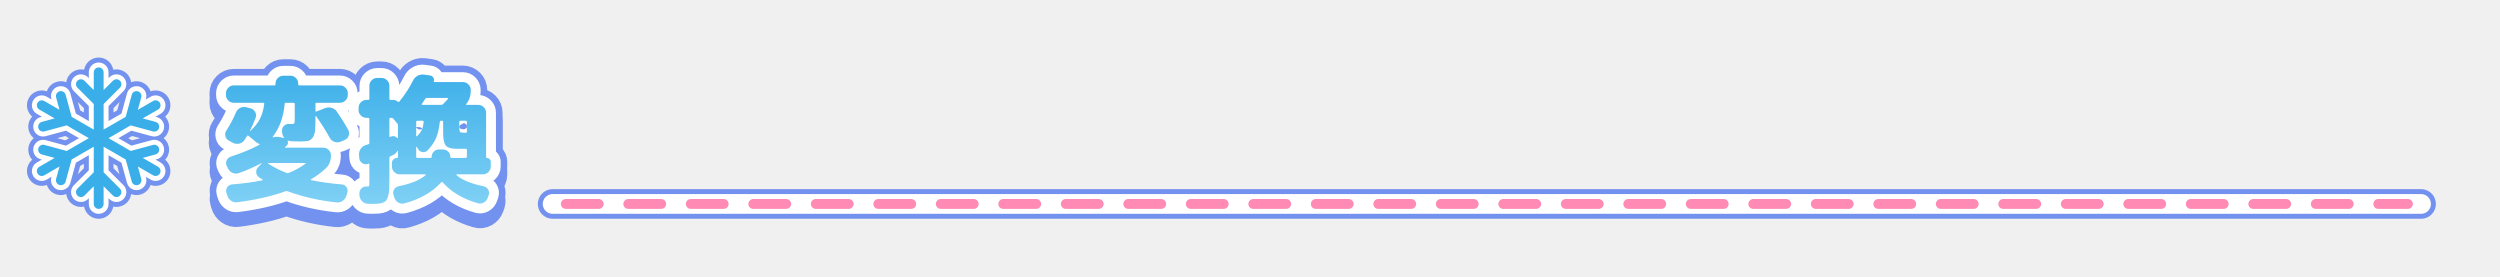
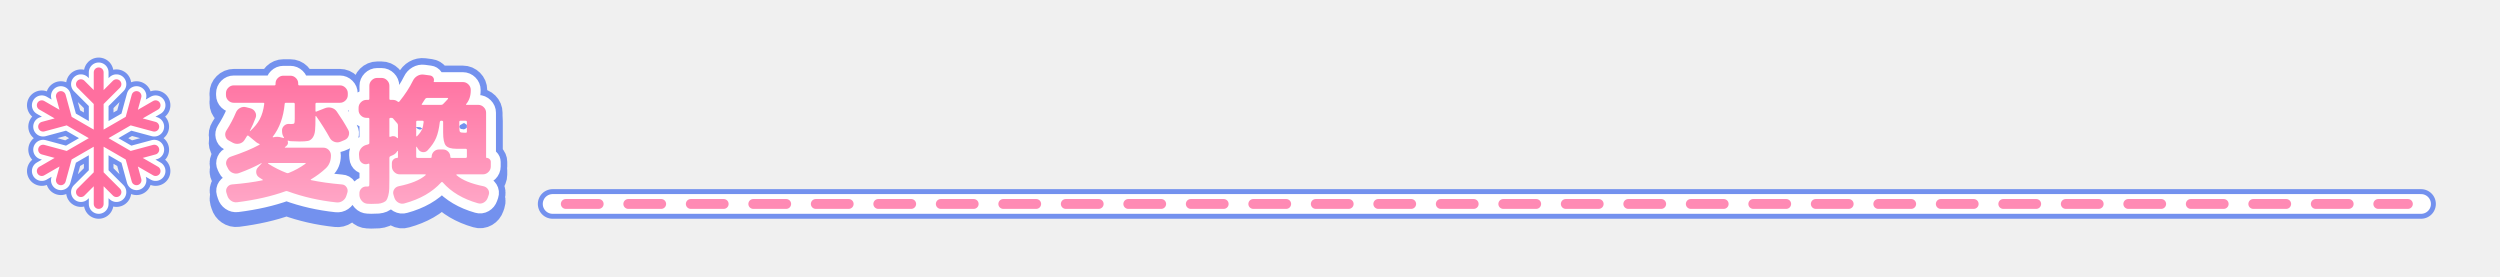
<svg xmlns="http://www.w3.org/2000/svg" width="760" height="84" viewBox="0 0 760 84" role="img" aria-label="変換">
  <defs>
    <linearGradient id="g" x1="0" y1="20.2" x2="0" y2="62" gradientUnits="userSpaceOnUse">
-       <stop offset="0" stop-color="#3aaee8" />
-       <stop offset="1" stop-color="#7fd0f5" />
+       <stop offset="0" stop-color="#ff6f9f" />
+       <stop offset="1" stop-color="#ffa6c6" />
    </linearGradient>
  </defs>
  <path d="M30.0 42.0L30.0 22.0M30.0 31.0L35.4 25.6M30.0 31.0L24.6 25.6M30.0 42.0L12.7 32.0M20.5 36.5L18.5 29.2M20.5 36.5L13.1 38.5M30.0 42.0L12.7 52.0M20.5 47.5L13.1 45.5M20.5 47.5L18.5 54.8M30.0 42.0L30.0 62.0M30.0 53.0L24.6 58.4M30.0 53.0L35.4 58.4M30.0 42.0L47.3 52.0M39.5 47.5L41.5 54.8M39.5 47.5L46.9 45.5M30.0 42.0L47.3 32.0M39.5 36.5L46.9 38.5M39.5 36.5L41.5 29.2" stroke="#7391ee" stroke-width="9" stroke-linecap="round" fill="none" />
  <path d="M30.0 42.0L30.0 22.0M30.0 31.0L35.4 25.6M30.0 31.0L24.6 25.6M30.0 42.0L12.7 32.0M20.5 36.5L18.5 29.2M20.5 36.5L13.1 38.5M30.0 42.0L12.7 52.0M20.5 47.5L13.1 45.5M20.5 47.5L18.5 54.8M30.0 42.0L30.0 62.0M30.0 53.0L24.6 58.4M30.0 53.0L35.4 58.4M30.0 42.0L47.3 52.0M39.5 47.5L41.5 54.8M39.5 47.5L46.9 45.5M30.0 42.0L47.3 32.0M39.5 36.5L46.9 38.5M39.5 36.5L41.5 29.2" stroke="#ffffff" stroke-width="6" stroke-linecap="round" fill="none" />
-   <path d="M30.0 42.0L30.0 22.0M30.0 31.0L35.4 25.6M30.0 31.0L24.6 25.6M30.0 42.0L12.7 32.0M20.5 36.5L18.5 29.2M20.5 36.5L13.1 38.5M30.0 42.0L12.7 52.0M20.5 47.5L13.1 45.5M20.5 47.5L18.5 54.8M30.0 42.0L30.0 62.0M30.0 53.0L24.6 58.4M30.0 53.0L35.4 58.4M30.0 42.0L47.3 52.0M39.5 47.5L41.5 54.8M39.5 47.5L46.9 45.5M30.0 42.0L47.3 32.0M39.5 36.5L46.9 38.5M39.5 36.5L41.5 29.2" stroke="#3aaee8" stroke-width="3" stroke-linecap="round" fill="none" />
+   <path d="M30.0 42.0L30.0 22.0M30.0 31.0L35.4 25.6M30.0 31.0L24.6 25.6M30.0 42.0L12.7 32.0M20.5 36.5L18.5 29.2M20.5 36.5L13.1 38.5M30.0 42.0L12.7 52.0M20.5 47.5L13.1 45.5M20.5 47.5L18.5 54.8M30.0 42.0L30.0 62.0M30.0 53.0L24.6 58.4M30.0 53.0L35.4 58.4M30.0 42.0L47.3 52.0M39.5 47.5L41.5 54.8M39.5 47.5L46.9 45.5M30.0 42.0L47.3 32.0M39.5 36.5L46.9 38.5M39.5 36.5L41.5 29.2" stroke="#ff6f9f" stroke-width="3" stroke-linecap="round" fill="none" />
  <path d="M168.0 62 H736" stroke="#7391ee" stroke-width="9" stroke-linecap="round" />
  <path d="M168.0 62 H736" stroke="#ffffff" stroke-width="6" stroke-linecap="round" />
  <path d="M172.0 62 H732" stroke="#ff8ab4" stroke-width="3" stroke-linecap="round" stroke-dasharray="10 9" />
  <path d="M77.718 35.782Q76.92 37.924 75.954 39.772Q75.912 39.814 75.954 39.856Q75.996 39.898 76.038 39.856Q77.97 38.134 78.978 36.223Q79.986 34.312 80.322 31.624Q80.406 31.246 80.028 31.246H71.082Q70.116 31.246 69.402 30.553Q68.688 29.86 68.688 28.894V28.348Q68.688 27.382 69.402 26.668Q70.116 25.954 71.082 25.954H83.43Q83.766 25.954 83.766 25.618V25.366Q83.766 24.4 84.48 23.707Q85.194 23.014 86.16 23.014H88.26Q89.226 23.014 89.94 23.707Q90.654 24.4 90.654 25.366V25.618Q90.654 25.954 90.99 25.954H103.338Q104.304 25.954 105.018 26.668Q105.732 27.382 105.732 28.348V28.894Q105.732 29.86 105.018 30.553Q104.304 31.246 103.338 31.246H96.282Q95.904 31.246 95.904 31.624V33.682Q95.904 34.06 96.24 33.892L98.802 32.884Q99.768 32.506 100.776 32.779Q101.784 33.052 102.372 33.892Q104.262 36.58 105.858 39.478Q106.32 40.318 106.005 41.242Q105.69 42.166 104.808 42.544L103.506 43.09Q102.582 43.468 101.637 43.111Q100.692 42.754 100.23 41.872Q98.55 38.806 96.114 35.32Q96.072 35.236 95.988 35.278Q95.904 35.32 95.904 35.404V35.572Q95.904 38.302 95.778 39.646Q95.652 40.99 95.064 41.83Q94.476 42.67 93.636 42.838Q92.796 43.006 91.032 43.006Q90.696 43.006 88.428 42.922Q88.134 42.922 87.63 42.754Q87.546 42.712 87.483 42.775Q87.42 42.838 87.462 42.922Q87.756 43.762 87.084 44.35Q86.958 44.476 86.622 44.728Q86.454 44.896 86.748 44.896H98.298Q99.264 44.896 99.936 45.589Q100.608 46.282 100.608 47.248Q100.608 49.726 99.012 51.196Q97.08 53.002 94.56 54.514Q94.308 54.682 94.602 54.766Q98.592 55.606 103.884 56.068Q104.808 56.11 105.333 56.887Q105.858 57.664 105.606 58.546L105.312 59.47Q105.018 60.478 104.157 61.066Q103.296 61.654 102.246 61.528Q94.392 60.688 87.504 58.168Q87.126 58.0 86.832 58.126Q80.448 60.436 72.09 61.486Q71.082 61.612 70.242 61.024Q69.402 60.436 69.108 59.47L68.814 58.546Q68.562 57.664 69.087 56.908Q69.612 56.152 70.536 56.068Q75.744 55.648 79.818 54.808Q80.07 54.724 79.818 54.598Q79.608 54.472 79.23 54.22Q78.852 53.968 78.768 53.926Q77.97 53.38 77.886 52.435Q77.802 51.49 78.474 50.818L79.566 49.642Q79.566 49.558 79.524 49.558Q79.44 49.558 79.356 49.642Q76.458 51.238 72.636 52.624Q71.67 52.96 70.725 52.561Q69.78 52.162 69.318 51.238L68.94 50.482Q68.52 49.642 68.898 48.781Q69.276 47.92 70.158 47.626Q75.492 45.862 78.852 44.014Q78.936 43.972 78.936 43.888Q78.936 43.804 78.852 43.762Q78.39 43.594 77.928 43.258L75.534 41.284Q75.45 41.2 75.282 41.221Q75.114 41.242 75.072 41.368Q74.946 41.578 74.694 41.977Q74.442 42.376 74.316 42.586Q73.77 43.426 72.762 43.657Q71.754 43.888 70.83 43.426L69.528 42.712Q68.73 42.292 68.52 41.389Q68.31 40.486 68.814 39.688Q70.578 36.958 71.712 34.228Q72.09 33.304 72.972 32.821Q73.854 32.338 74.82 32.59L76.122 32.926Q77.088 33.178 77.571 34.039Q78.054 34.9 77.718 35.782ZM92.838 49.558H81.582Q81.498 49.558 81.498 49.642Q81.498 49.726 81.54 49.768Q84.27 51.49 87.126 52.582Q87.462 52.708 87.756 52.582Q90.486 51.49 92.88 49.768Q92.964 49.684 92.943 49.621Q92.922 49.558 92.838 49.558ZM86.538 31.624Q85.992 37.63 82.884 41.62Q82.842 41.704 83.052 41.746Q84.312 41.41 85.53 41.788L86.202 41.956Q86.244 41.998 86.307 41.935Q86.37 41.872 86.328 41.788Q85.866 41.158 85.782 40.402L85.74 39.856Q85.656 38.932 86.307 38.281Q86.958 37.63 87.882 37.672Q88.008 37.672 88.176 37.693Q88.344 37.714 88.428 37.714Q89.268 37.714 89.436 37.504Q89.604 37.294 89.604 36.118V31.624Q89.604 31.246 89.226 31.246H86.916Q86.538 31.246 86.538 31.624ZM111.402 35.824Q110.436 35.824 109.722 35.131Q109.008 34.438 109.008 33.472V32.758Q109.008 31.792 109.722 31.078Q110.436 30.364 111.402 30.364H111.948Q112.284 30.364 112.284 30.028V26.08Q112.284 25.114 112.998 24.4Q113.712 23.686 114.678 23.686H115.98Q116.946 23.686 117.66 24.4Q118.374 25.114 118.374 26.08V30.028Q118.374 30.364 118.71 30.364H119.466Q120.264 30.364 120.936 30.91Q121.23 31.12 121.44 30.826Q123.96 27.718 125.514 24.568Q125.976 23.602 126.879 23.077Q127.782 22.552 128.79 22.678L130.68 22.93Q131.352 23.014 131.709 23.56Q132.066 24.106 131.856 24.736Q131.772 24.946 132.024 24.946H140.718Q141.684 24.946 142.398 25.66Q143.112 26.374 143.112 27.34V27.466Q143.112 29.986 141.726 31.624Q141.558 31.876 141.81 31.876H145.38Q146.346 31.876 147.06 32.59Q147.774 33.304 147.774 34.27V47.794Q147.774 48.004 147.942 48.004Q148.446 48.004 148.824 48.361Q149.202 48.718 149.202 49.222V50.608Q149.202 51.574 148.488 52.288Q147.774 53.002 146.808 53.002H138.87Q138.786 53.002 138.744 53.107Q138.702 53.212 138.786 53.254Q141.348 55.48 146.976 56.614Q147.9 56.824 148.383 57.601Q148.866 58.378 148.572 59.26L148.278 60.1Q147.942 61.066 147.081 61.57Q146.22 62.074 145.254 61.78Q138.492 59.848 134.628 55.48Q134.376 55.186 134.124 55.438Q130.092 59.89 122.994 61.822Q122.028 62.116 121.125 61.612Q120.222 61.108 119.886 60.1L119.634 59.26Q119.34 58.378 119.802 57.601Q120.264 56.824 121.188 56.614Q126.816 55.48 129.378 53.254Q129.462 53.212 129.42 53.107Q129.378 53.002 129.294 53.002H121.524Q120.558 53.002 119.844 52.288Q119.13 51.574 119.13 50.608V49.6Q119.13 48.928 119.613 48.466Q120.096 48.004 120.768 48.004Q120.978 48.004 120.978 47.752V45.946Q120.978 45.862 120.915 45.862Q120.852 45.862 120.81 45.904Q120.264 46.828 119.34 47.206Q119.256 47.248 119.004 47.353Q118.752 47.458 118.668 47.5Q118.374 47.626 118.374 47.962V54.346Q118.374 56.236 118.332 57.37Q118.29 58.504 118.038 59.449Q117.786 60.394 117.492 60.835Q117.198 61.276 116.484 61.57Q115.77 61.864 114.993 61.927Q114.216 61.99 112.83 61.99Q112.242 61.99 111.78 61.948Q110.772 61.906 110.058 61.15Q109.344 60.394 109.26 59.386V58.882Q109.218 57.958 109.848 57.307Q110.478 56.656 111.444 56.698H111.78Q112.158 56.698 112.221 56.488Q112.284 56.278 112.284 54.976V50.02Q112.284 49.684 111.948 49.768Q111.906 49.768 111.843 49.81Q111.78 49.852 111.738 49.852Q110.814 50.104 110.058 49.558Q109.302 49.012 109.218 48.046L109.134 46.996Q109.092 45.988 109.701 45.169Q110.31 44.35 111.318 44.056Q111.612 44.014 111.99 43.846Q112.284 43.804 112.284 43.426V36.202Q112.284 35.824 111.948 35.824ZM139.626 37.084V38.512Q139.626 39.856 139.857 40.108Q140.088 40.36 141.306 40.36H141.558Q141.936 40.36 141.936 40.024V37.084Q141.936 36.706 141.558 36.706H139.962Q139.626 36.706 139.626 37.084ZM128.412 31.876H134.082Q134.46 31.876 134.67 31.666Q134.838 31.498 135.384 30.931Q135.93 30.364 136.182 30.07Q136.266 30.028 136.203 29.902Q136.14 29.776 136.056 29.776H129.798Q129.462 29.776 129.252 30.07Q129.084 30.322 128.748 30.847Q128.412 31.372 128.244 31.624Q128.076 31.876 128.412 31.876ZM126.522 37.084V41.326Q126.522 41.41 126.627 41.452Q126.732 41.494 126.774 41.41Q127.824 40.36 128.244 39.415Q128.664 38.47 128.79 37.084Q128.79 36.706 128.454 36.706H126.858Q126.522 36.706 126.522 37.084ZM126.522 44.686V47.626Q126.522 48.004 126.858 48.004H130.89Q131.226 48.004 131.226 47.668Q131.226 46.744 131.877 46.093Q132.528 45.442 133.452 45.442H134.67Q135.594 45.442 136.245 46.093Q136.896 46.744 136.896 47.668Q136.896 48.004 137.232 48.004H141.558Q141.936 48.004 141.936 47.626V45.568Q141.936 45.232 141.558 45.232H138.786Q136.35 45.232 135.531 44.245Q134.712 43.258 134.712 40.276V37.084Q134.712 36.706 134.334 36.706H134.082Q133.788 36.706 133.704 37.084Q133.368 40.024 132.591 41.893Q131.814 43.762 130.008 45.694Q129.378 46.366 128.475 46.24Q127.572 46.114 127.11 45.316L126.69 44.644Q126.648 44.602 126.585 44.602Q126.522 44.602 126.522 44.686ZM118.374 36.202V41.368Q118.374 41.746 118.71 41.578Q118.752 41.578 118.752 41.557Q118.752 41.536 118.794 41.536Q119.928 41.074 120.768 41.956Q120.852 42.04 120.915 42.019Q120.978 41.998 120.978 41.914V38.134Q120.978 37.714 120.768 37.504L119.676 36.244L119.634 36.202Q119.592 36.16 119.592 36.118Q119.382 35.824 119.046 35.824H118.71Q118.374 35.824 118.374 36.202Z" fill="#7391ee" stroke="#7391ee" stroke-width="10" stroke-linejoin="round" transform="translate(0 2.5)" />
  <path d="M77.718 35.782Q76.92 37.924 75.954 39.772Q75.912 39.814 75.954 39.856Q75.996 39.898 76.038 39.856Q77.97 38.134 78.978 36.223Q79.986 34.312 80.322 31.624Q80.406 31.246 80.028 31.246H71.082Q70.116 31.246 69.402 30.553Q68.688 29.86 68.688 28.894V28.348Q68.688 27.382 69.402 26.668Q70.116 25.954 71.082 25.954H83.43Q83.766 25.954 83.766 25.618V25.366Q83.766 24.4 84.48 23.707Q85.194 23.014 86.16 23.014H88.26Q89.226 23.014 89.94 23.707Q90.654 24.4 90.654 25.366V25.618Q90.654 25.954 90.99 25.954H103.338Q104.304 25.954 105.018 26.668Q105.732 27.382 105.732 28.348V28.894Q105.732 29.86 105.018 30.553Q104.304 31.246 103.338 31.246H96.282Q95.904 31.246 95.904 31.624V33.682Q95.904 34.06 96.24 33.892L98.802 32.884Q99.768 32.506 100.776 32.779Q101.784 33.052 102.372 33.892Q104.262 36.58 105.858 39.478Q106.32 40.318 106.005 41.242Q105.69 42.166 104.808 42.544L103.506 43.09Q102.582 43.468 101.637 43.111Q100.692 42.754 100.23 41.872Q98.55 38.806 96.114 35.32Q96.072 35.236 95.988 35.278Q95.904 35.32 95.904 35.404V35.572Q95.904 38.302 95.778 39.646Q95.652 40.99 95.064 41.83Q94.476 42.67 93.636 42.838Q92.796 43.006 91.032 43.006Q90.696 43.006 88.428 42.922Q88.134 42.922 87.63 42.754Q87.546 42.712 87.483 42.775Q87.42 42.838 87.462 42.922Q87.756 43.762 87.084 44.35Q86.958 44.476 86.622 44.728Q86.454 44.896 86.748 44.896H98.298Q99.264 44.896 99.936 45.589Q100.608 46.282 100.608 47.248Q100.608 49.726 99.012 51.196Q97.08 53.002 94.56 54.514Q94.308 54.682 94.602 54.766Q98.592 55.606 103.884 56.068Q104.808 56.11 105.333 56.887Q105.858 57.664 105.606 58.546L105.312 59.47Q105.018 60.478 104.157 61.066Q103.296 61.654 102.246 61.528Q94.392 60.688 87.504 58.168Q87.126 58.0 86.832 58.126Q80.448 60.436 72.09 61.486Q71.082 61.612 70.242 61.024Q69.402 60.436 69.108 59.47L68.814 58.546Q68.562 57.664 69.087 56.908Q69.612 56.152 70.536 56.068Q75.744 55.648 79.818 54.808Q80.07 54.724 79.818 54.598Q79.608 54.472 79.23 54.22Q78.852 53.968 78.768 53.926Q77.97 53.38 77.886 52.435Q77.802 51.49 78.474 50.818L79.566 49.642Q79.566 49.558 79.524 49.558Q79.44 49.558 79.356 49.642Q76.458 51.238 72.636 52.624Q71.67 52.96 70.725 52.561Q69.78 52.162 69.318 51.238L68.94 50.482Q68.52 49.642 68.898 48.781Q69.276 47.92 70.158 47.626Q75.492 45.862 78.852 44.014Q78.936 43.972 78.936 43.888Q78.936 43.804 78.852 43.762Q78.39 43.594 77.928 43.258L75.534 41.284Q75.45 41.2 75.282 41.221Q75.114 41.242 75.072 41.368Q74.946 41.578 74.694 41.977Q74.442 42.376 74.316 42.586Q73.77 43.426 72.762 43.657Q71.754 43.888 70.83 43.426L69.528 42.712Q68.73 42.292 68.52 41.389Q68.31 40.486 68.814 39.688Q70.578 36.958 71.712 34.228Q72.09 33.304 72.972 32.821Q73.854 32.338 74.82 32.59L76.122 32.926Q77.088 33.178 77.571 34.039Q78.054 34.9 77.718 35.782ZM92.838 49.558H81.582Q81.498 49.558 81.498 49.642Q81.498 49.726 81.54 49.768Q84.27 51.49 87.126 52.582Q87.462 52.708 87.756 52.582Q90.486 51.49 92.88 49.768Q92.964 49.684 92.943 49.621Q92.922 49.558 92.838 49.558ZM86.538 31.624Q85.992 37.63 82.884 41.62Q82.842 41.704 83.052 41.746Q84.312 41.41 85.53 41.788L86.202 41.956Q86.244 41.998 86.307 41.935Q86.37 41.872 86.328 41.788Q85.866 41.158 85.782 40.402L85.74 39.856Q85.656 38.932 86.307 38.281Q86.958 37.63 87.882 37.672Q88.008 37.672 88.176 37.693Q88.344 37.714 88.428 37.714Q89.268 37.714 89.436 37.504Q89.604 37.294 89.604 36.118V31.624Q89.604 31.246 89.226 31.246H86.916Q86.538 31.246 86.538 31.624ZM111.402 35.824Q110.436 35.824 109.722 35.131Q109.008 34.438 109.008 33.472V32.758Q109.008 31.792 109.722 31.078Q110.436 30.364 111.402 30.364H111.948Q112.284 30.364 112.284 30.028V26.08Q112.284 25.114 112.998 24.4Q113.712 23.686 114.678 23.686H115.98Q116.946 23.686 117.66 24.4Q118.374 25.114 118.374 26.08V30.028Q118.374 30.364 118.71 30.364H119.466Q120.264 30.364 120.936 30.91Q121.23 31.12 121.44 30.826Q123.96 27.718 125.514 24.568Q125.976 23.602 126.879 23.077Q127.782 22.552 128.79 22.678L130.68 22.93Q131.352 23.014 131.709 23.56Q132.066 24.106 131.856 24.736Q131.772 24.946 132.024 24.946H140.718Q141.684 24.946 142.398 25.66Q143.112 26.374 143.112 27.34V27.466Q143.112 29.986 141.726 31.624Q141.558 31.876 141.81 31.876H145.38Q146.346 31.876 147.06 32.59Q147.774 33.304 147.774 34.27V47.794Q147.774 48.004 147.942 48.004Q148.446 48.004 148.824 48.361Q149.202 48.718 149.202 49.222V50.608Q149.202 51.574 148.488 52.288Q147.774 53.002 146.808 53.002H138.87Q138.786 53.002 138.744 53.107Q138.702 53.212 138.786 53.254Q141.348 55.48 146.976 56.614Q147.9 56.824 148.383 57.601Q148.866 58.378 148.572 59.26L148.278 60.1Q147.942 61.066 147.081 61.57Q146.22 62.074 145.254 61.78Q138.492 59.848 134.628 55.48Q134.376 55.186 134.124 55.438Q130.092 59.89 122.994 61.822Q122.028 62.116 121.125 61.612Q120.222 61.108 119.886 60.1L119.634 59.26Q119.34 58.378 119.802 57.601Q120.264 56.824 121.188 56.614Q126.816 55.48 129.378 53.254Q129.462 53.212 129.42 53.107Q129.378 53.002 129.294 53.002H121.524Q120.558 53.002 119.844 52.288Q119.13 51.574 119.13 50.608V49.6Q119.13 48.928 119.613 48.466Q120.096 48.004 120.768 48.004Q120.978 48.004 120.978 47.752V45.946Q120.978 45.862 120.915 45.862Q120.852 45.862 120.81 45.904Q120.264 46.828 119.34 47.206Q119.256 47.248 119.004 47.353Q118.752 47.458 118.668 47.5Q118.374 47.626 118.374 47.962V54.346Q118.374 56.236 118.332 57.37Q118.29 58.504 118.038 59.449Q117.786 60.394 117.492 60.835Q117.198 61.276 116.484 61.57Q115.77 61.864 114.993 61.927Q114.216 61.99 112.83 61.99Q112.242 61.99 111.78 61.948Q110.772 61.906 110.058 61.15Q109.344 60.394 109.26 59.386V58.882Q109.218 57.958 109.848 57.307Q110.478 56.656 111.444 56.698H111.78Q112.158 56.698 112.221 56.488Q112.284 56.278 112.284 54.976V50.02Q112.284 49.684 111.948 49.768Q111.906 49.768 111.843 49.81Q111.78 49.852 111.738 49.852Q110.814 50.104 110.058 49.558Q109.302 49.012 109.218 48.046L109.134 46.996Q109.092 45.988 109.701 45.169Q110.31 44.35 111.318 44.056Q111.612 44.014 111.99 43.846Q112.284 43.804 112.284 43.426V36.202Q112.284 35.824 111.948 35.824ZM139.626 37.084V38.512Q139.626 39.856 139.857 40.108Q140.088 40.36 141.306 40.36H141.558Q141.936 40.36 141.936 40.024V37.084Q141.936 36.706 141.558 36.706H139.962Q139.626 36.706 139.626 37.084ZM128.412 31.876H134.082Q134.46 31.876 134.67 31.666Q134.838 31.498 135.384 30.931Q135.93 30.364 136.182 30.07Q136.266 30.028 136.203 29.902Q136.14 29.776 136.056 29.776H129.798Q129.462 29.776 129.252 30.07Q129.084 30.322 128.748 30.847Q128.412 31.372 128.244 31.624Q128.076 31.876 128.412 31.876ZM126.522 37.084V41.326Q126.522 41.41 126.627 41.452Q126.732 41.494 126.774 41.41Q127.824 40.36 128.244 39.415Q128.664 38.47 128.79 37.084Q128.79 36.706 128.454 36.706H126.858Q126.522 36.706 126.522 37.084ZM126.522 44.686V47.626Q126.522 48.004 126.858 48.004H130.89Q131.226 48.004 131.226 47.668Q131.226 46.744 131.877 46.093Q132.528 45.442 133.452 45.442H134.67Q135.594 45.442 136.245 46.093Q136.896 46.744 136.896 47.668Q136.896 48.004 137.232 48.004H141.558Q141.936 48.004 141.936 47.626V45.568Q141.936 45.232 141.558 45.232H138.786Q136.35 45.232 135.531 44.245Q134.712 43.258 134.712 40.276V37.084Q134.712 36.706 134.334 36.706H134.082Q133.788 36.706 133.704 37.084Q133.368 40.024 132.591 41.893Q131.814 43.762 130.008 45.694Q129.378 46.366 128.475 46.24Q127.572 46.114 127.11 45.316L126.69 44.644Q126.648 44.602 126.585 44.602Q126.522 44.602 126.522 44.686ZM118.374 36.202V41.368Q118.374 41.746 118.71 41.578Q118.752 41.578 118.752 41.557Q118.752 41.536 118.794 41.536Q119.928 41.074 120.768 41.956Q120.852 42.04 120.915 42.019Q120.978 41.998 120.978 41.914V38.134Q120.978 37.714 120.768 37.504L119.676 36.244L119.634 36.202Q119.592 36.16 119.592 36.118Q119.382 35.824 119.046 35.824H118.71Q118.374 35.824 118.374 36.202Z" fill="#7391ee" stroke="#7391ee" stroke-width="10" stroke-linejoin="round" />
  <path d="M77.718 35.782Q76.92 37.924 75.954 39.772Q75.912 39.814 75.954 39.856Q75.996 39.898 76.038 39.856Q77.97 38.134 78.978 36.223Q79.986 34.312 80.322 31.624Q80.406 31.246 80.028 31.246H71.082Q70.116 31.246 69.402 30.553Q68.688 29.86 68.688 28.894V28.348Q68.688 27.382 69.402 26.668Q70.116 25.954 71.082 25.954H83.43Q83.766 25.954 83.766 25.618V25.366Q83.766 24.4 84.48 23.707Q85.194 23.014 86.16 23.014H88.26Q89.226 23.014 89.94 23.707Q90.654 24.4 90.654 25.366V25.618Q90.654 25.954 90.99 25.954H103.338Q104.304 25.954 105.018 26.668Q105.732 27.382 105.732 28.348V28.894Q105.732 29.86 105.018 30.553Q104.304 31.246 103.338 31.246H96.282Q95.904 31.246 95.904 31.624V33.682Q95.904 34.06 96.24 33.892L98.802 32.884Q99.768 32.506 100.776 32.779Q101.784 33.052 102.372 33.892Q104.262 36.58 105.858 39.478Q106.32 40.318 106.005 41.242Q105.69 42.166 104.808 42.544L103.506 43.09Q102.582 43.468 101.637 43.111Q100.692 42.754 100.23 41.872Q98.55 38.806 96.114 35.32Q96.072 35.236 95.988 35.278Q95.904 35.32 95.904 35.404V35.572Q95.904 38.302 95.778 39.646Q95.652 40.99 95.064 41.83Q94.476 42.67 93.636 42.838Q92.796 43.006 91.032 43.006Q90.696 43.006 88.428 42.922Q88.134 42.922 87.63 42.754Q87.546 42.712 87.483 42.775Q87.42 42.838 87.462 42.922Q87.756 43.762 87.084 44.35Q86.958 44.476 86.622 44.728Q86.454 44.896 86.748 44.896H98.298Q99.264 44.896 99.936 45.589Q100.608 46.282 100.608 47.248Q100.608 49.726 99.012 51.196Q97.08 53.002 94.56 54.514Q94.308 54.682 94.602 54.766Q98.592 55.606 103.884 56.068Q104.808 56.11 105.333 56.887Q105.858 57.664 105.606 58.546L105.312 59.47Q105.018 60.478 104.157 61.066Q103.296 61.654 102.246 61.528Q94.392 60.688 87.504 58.168Q87.126 58.0 86.832 58.126Q80.448 60.436 72.09 61.486Q71.082 61.612 70.242 61.024Q69.402 60.436 69.108 59.47L68.814 58.546Q68.562 57.664 69.087 56.908Q69.612 56.152 70.536 56.068Q75.744 55.648 79.818 54.808Q80.07 54.724 79.818 54.598Q79.608 54.472 79.23 54.22Q78.852 53.968 78.768 53.926Q77.97 53.38 77.886 52.435Q77.802 51.49 78.474 50.818L79.566 49.642Q79.566 49.558 79.524 49.558Q79.44 49.558 79.356 49.642Q76.458 51.238 72.636 52.624Q71.67 52.96 70.725 52.561Q69.78 52.162 69.318 51.238L68.94 50.482Q68.52 49.642 68.898 48.781Q69.276 47.92 70.158 47.626Q75.492 45.862 78.852 44.014Q78.936 43.972 78.936 43.888Q78.936 43.804 78.852 43.762Q78.39 43.594 77.928 43.258L75.534 41.284Q75.45 41.2 75.282 41.221Q75.114 41.242 75.072 41.368Q74.946 41.578 74.694 41.977Q74.442 42.376 74.316 42.586Q73.77 43.426 72.762 43.657Q71.754 43.888 70.83 43.426L69.528 42.712Q68.73 42.292 68.52 41.389Q68.31 40.486 68.814 39.688Q70.578 36.958 71.712 34.228Q72.09 33.304 72.972 32.821Q73.854 32.338 74.82 32.59L76.122 32.926Q77.088 33.178 77.571 34.039Q78.054 34.9 77.718 35.782ZM92.838 49.558H81.582Q81.498 49.558 81.498 49.642Q81.498 49.726 81.54 49.768Q84.27 51.49 87.126 52.582Q87.462 52.708 87.756 52.582Q90.486 51.49 92.88 49.768Q92.964 49.684 92.943 49.621Q92.922 49.558 92.838 49.558ZM86.538 31.624Q85.992 37.63 82.884 41.62Q82.842 41.704 83.052 41.746Q84.312 41.41 85.53 41.788L86.202 41.956Q86.244 41.998 86.307 41.935Q86.37 41.872 86.328 41.788Q85.866 41.158 85.782 40.402L85.74 39.856Q85.656 38.932 86.307 38.281Q86.958 37.63 87.882 37.672Q88.008 37.672 88.176 37.693Q88.344 37.714 88.428 37.714Q89.268 37.714 89.436 37.504Q89.604 37.294 89.604 36.118V31.624Q89.604 31.246 89.226 31.246H86.916Q86.538 31.246 86.538 31.624ZM111.402 35.824Q110.436 35.824 109.722 35.131Q109.008 34.438 109.008 33.472V32.758Q109.008 31.792 109.722 31.078Q110.436 30.364 111.402 30.364H111.948Q112.284 30.364 112.284 30.028V26.08Q112.284 25.114 112.998 24.4Q113.712 23.686 114.678 23.686H115.98Q116.946 23.686 117.66 24.4Q118.374 25.114 118.374 26.08V30.028Q118.374 30.364 118.71 30.364H119.466Q120.264 30.364 120.936 30.91Q121.23 31.12 121.44 30.826Q123.96 27.718 125.514 24.568Q125.976 23.602 126.879 23.077Q127.782 22.552 128.79 22.678L130.68 22.93Q131.352 23.014 131.709 23.56Q132.066 24.106 131.856 24.736Q131.772 24.946 132.024 24.946H140.718Q141.684 24.946 142.398 25.66Q143.112 26.374 143.112 27.34V27.466Q143.112 29.986 141.726 31.624Q141.558 31.876 141.81 31.876H145.38Q146.346 31.876 147.06 32.59Q147.774 33.304 147.774 34.27V47.794Q147.774 48.004 147.942 48.004Q148.446 48.004 148.824 48.361Q149.202 48.718 149.202 49.222V50.608Q149.202 51.574 148.488 52.288Q147.774 53.002 146.808 53.002H138.87Q138.786 53.002 138.744 53.107Q138.702 53.212 138.786 53.254Q141.348 55.48 146.976 56.614Q147.9 56.824 148.383 57.601Q148.866 58.378 148.572 59.26L148.278 60.1Q147.942 61.066 147.081 61.57Q146.22 62.074 145.254 61.78Q138.492 59.848 134.628 55.48Q134.376 55.186 134.124 55.438Q130.092 59.89 122.994 61.822Q122.028 62.116 121.125 61.612Q120.222 61.108 119.886 60.1L119.634 59.26Q119.34 58.378 119.802 57.601Q120.264 56.824 121.188 56.614Q126.816 55.48 129.378 53.254Q129.462 53.212 129.42 53.107Q129.378 53.002 129.294 53.002H121.524Q120.558 53.002 119.844 52.288Q119.13 51.574 119.13 50.608V49.6Q119.13 48.928 119.613 48.466Q120.096 48.004 120.768 48.004Q120.978 48.004 120.978 47.752V45.946Q120.978 45.862 120.915 45.862Q120.852 45.862 120.81 45.904Q120.264 46.828 119.34 47.206Q119.256 47.248 119.004 47.353Q118.752 47.458 118.668 47.5Q118.374 47.626 118.374 47.962V54.346Q118.374 56.236 118.332 57.37Q118.29 58.504 118.038 59.449Q117.786 60.394 117.492 60.835Q117.198 61.276 116.484 61.57Q115.77 61.864 114.993 61.927Q114.216 61.99 112.83 61.99Q112.242 61.99 111.78 61.948Q110.772 61.906 110.058 61.15Q109.344 60.394 109.26 59.386V58.882Q109.218 57.958 109.848 57.307Q110.478 56.656 111.444 56.698H111.78Q112.158 56.698 112.221 56.488Q112.284 56.278 112.284 54.976V50.02Q112.284 49.684 111.948 49.768Q111.906 49.768 111.843 49.81Q111.78 49.852 111.738 49.852Q110.814 50.104 110.058 49.558Q109.302 49.012 109.218 48.046L109.134 46.996Q109.092 45.988 109.701 45.169Q110.31 44.35 111.318 44.056Q111.612 44.014 111.99 43.846Q112.284 43.804 112.284 43.426V36.202Q112.284 35.824 111.948 35.824ZM139.626 37.084V38.512Q139.626 39.856 139.857 40.108Q140.088 40.36 141.306 40.36H141.558Q141.936 40.36 141.936 40.024V37.084Q141.936 36.706 141.558 36.706H139.962Q139.626 36.706 139.626 37.084ZM128.412 31.876H134.082Q134.46 31.876 134.67 31.666Q134.838 31.498 135.384 30.931Q135.93 30.364 136.182 30.07Q136.266 30.028 136.203 29.902Q136.14 29.776 136.056 29.776H129.798Q129.462 29.776 129.252 30.07Q129.084 30.322 128.748 30.847Q128.412 31.372 128.244 31.624Q128.076 31.876 128.412 31.876ZM126.522 37.084V41.326Q126.522 41.41 126.627 41.452Q126.732 41.494 126.774 41.41Q127.824 40.36 128.244 39.415Q128.664 38.47 128.79 37.084Q128.79 36.706 128.454 36.706H126.858Q126.522 36.706 126.522 37.084ZM126.522 44.686V47.626Q126.522 48.004 126.858 48.004H130.89Q131.226 48.004 131.226 47.668Q131.226 46.744 131.877 46.093Q132.528 45.442 133.452 45.442H134.67Q135.594 45.442 136.245 46.093Q136.896 46.744 136.896 47.668Q136.896 48.004 137.232 48.004H141.558Q141.936 48.004 141.936 47.626V45.568Q141.936 45.232 141.558 45.232H138.786Q136.35 45.232 135.531 44.245Q134.712 43.258 134.712 40.276V37.084Q134.712 36.706 134.334 36.706H134.082Q133.788 36.706 133.704 37.084Q133.368 40.024 132.591 41.893Q131.814 43.762 130.008 45.694Q129.378 46.366 128.475 46.24Q127.572 46.114 127.11 45.316L126.69 44.644Q126.648 44.602 126.585 44.602Q126.522 44.602 126.522 44.686ZM118.374 36.202V41.368Q118.374 41.746 118.71 41.578Q118.752 41.578 118.752 41.557Q118.752 41.536 118.794 41.536Q119.928 41.074 120.768 41.956Q120.852 42.04 120.915 42.019Q120.978 41.998 120.978 41.914V38.134Q120.978 37.714 120.768 37.504L119.676 36.244L119.634 36.202Q119.592 36.16 119.592 36.118Q119.382 35.824 119.046 35.824H118.71Q118.374 35.824 118.374 36.202Z" fill="#ffffff" stroke="#ffffff" stroke-width="6" stroke-linejoin="round" />
  <path d="M77.718 35.782Q76.92 37.924 75.954 39.772Q75.912 39.814 75.954 39.856Q75.996 39.898 76.038 39.856Q77.97 38.134 78.978 36.223Q79.986 34.312 80.322 31.624Q80.406 31.246 80.028 31.246H71.082Q70.116 31.246 69.402 30.553Q68.688 29.86 68.688 28.894V28.348Q68.688 27.382 69.402 26.668Q70.116 25.954 71.082 25.954H83.43Q83.766 25.954 83.766 25.618V25.366Q83.766 24.4 84.48 23.707Q85.194 23.014 86.16 23.014H88.26Q89.226 23.014 89.94 23.707Q90.654 24.4 90.654 25.366V25.618Q90.654 25.954 90.99 25.954H103.338Q104.304 25.954 105.018 26.668Q105.732 27.382 105.732 28.348V28.894Q105.732 29.86 105.018 30.553Q104.304 31.246 103.338 31.246H96.282Q95.904 31.246 95.904 31.624V33.682Q95.904 34.06 96.24 33.892L98.802 32.884Q99.768 32.506 100.776 32.779Q101.784 33.052 102.372 33.892Q104.262 36.58 105.858 39.478Q106.32 40.318 106.005 41.242Q105.69 42.166 104.808 42.544L103.506 43.09Q102.582 43.468 101.637 43.111Q100.692 42.754 100.23 41.872Q98.55 38.806 96.114 35.32Q96.072 35.236 95.988 35.278Q95.904 35.32 95.904 35.404V35.572Q95.904 38.302 95.778 39.646Q95.652 40.99 95.064 41.83Q94.476 42.67 93.636 42.838Q92.796 43.006 91.032 43.006Q90.696 43.006 88.428 42.922Q88.134 42.922 87.63 42.754Q87.546 42.712 87.483 42.775Q87.42 42.838 87.462 42.922Q87.756 43.762 87.084 44.35Q86.958 44.476 86.622 44.728Q86.454 44.896 86.748 44.896H98.298Q99.264 44.896 99.936 45.589Q100.608 46.282 100.608 47.248Q100.608 49.726 99.012 51.196Q97.08 53.002 94.56 54.514Q94.308 54.682 94.602 54.766Q98.592 55.606 103.884 56.068Q104.808 56.11 105.333 56.887Q105.858 57.664 105.606 58.546L105.312 59.47Q105.018 60.478 104.157 61.066Q103.296 61.654 102.246 61.528Q94.392 60.688 87.504 58.168Q87.126 58.0 86.832 58.126Q80.448 60.436 72.09 61.486Q71.082 61.612 70.242 61.024Q69.402 60.436 69.108 59.47L68.814 58.546Q68.562 57.664 69.087 56.908Q69.612 56.152 70.536 56.068Q75.744 55.648 79.818 54.808Q80.07 54.724 79.818 54.598Q79.608 54.472 79.23 54.22Q78.852 53.968 78.768 53.926Q77.97 53.38 77.886 52.435Q77.802 51.49 78.474 50.818L79.566 49.642Q79.566 49.558 79.524 49.558Q79.44 49.558 79.356 49.642Q76.458 51.238 72.636 52.624Q71.67 52.96 70.725 52.561Q69.78 52.162 69.318 51.238L68.94 50.482Q68.52 49.642 68.898 48.781Q69.276 47.92 70.158 47.626Q75.492 45.862 78.852 44.014Q78.936 43.972 78.936 43.888Q78.936 43.804 78.852 43.762Q78.39 43.594 77.928 43.258L75.534 41.284Q75.45 41.2 75.282 41.221Q75.114 41.242 75.072 41.368Q74.946 41.578 74.694 41.977Q74.442 42.376 74.316 42.586Q73.77 43.426 72.762 43.657Q71.754 43.888 70.83 43.426L69.528 42.712Q68.73 42.292 68.52 41.389Q68.31 40.486 68.814 39.688Q70.578 36.958 71.712 34.228Q72.09 33.304 72.972 32.821Q73.854 32.338 74.82 32.59L76.122 32.926Q77.088 33.178 77.571 34.039Q78.054 34.9 77.718 35.782ZM92.838 49.558H81.582Q81.498 49.558 81.498 49.642Q81.498 49.726 81.54 49.768Q84.27 51.49 87.126 52.582Q87.462 52.708 87.756 52.582Q90.486 51.49 92.88 49.768Q92.964 49.684 92.943 49.621Q92.922 49.558 92.838 49.558ZM86.538 31.624Q85.992 37.63 82.884 41.62Q82.842 41.704 83.052 41.746Q84.312 41.41 85.53 41.788L86.202 41.956Q86.244 41.998 86.307 41.935Q86.37 41.872 86.328 41.788Q85.866 41.158 85.782 40.402L85.74 39.856Q85.656 38.932 86.307 38.281Q86.958 37.63 87.882 37.672Q88.008 37.672 88.176 37.693Q88.344 37.714 88.428 37.714Q89.268 37.714 89.436 37.504Q89.604 37.294 89.604 36.118V31.624Q89.604 31.246 89.226 31.246H86.916Q86.538 31.246 86.538 31.624ZM111.402 35.824Q110.436 35.824 109.722 35.131Q109.008 34.438 109.008 33.472V32.758Q109.008 31.792 109.722 31.078Q110.436 30.364 111.402 30.364H111.948Q112.284 30.364 112.284 30.028V26.08Q112.284 25.114 112.998 24.4Q113.712 23.686 114.678 23.686H115.98Q116.946 23.686 117.66 24.4Q118.374 25.114 118.374 26.08V30.028Q118.374 30.364 118.71 30.364H119.466Q120.264 30.364 120.936 30.91Q121.23 31.12 121.44 30.826Q123.96 27.718 125.514 24.568Q125.976 23.602 126.879 23.077Q127.782 22.552 128.79 22.678L130.68 22.93Q131.352 23.014 131.709 23.56Q132.066 24.106 131.856 24.736Q131.772 24.946 132.024 24.946H140.718Q141.684 24.946 142.398 25.66Q143.112 26.374 143.112 27.34V27.466Q143.112 29.986 141.726 31.624Q141.558 31.876 141.81 31.876H145.38Q146.346 31.876 147.06 32.59Q147.774 33.304 147.774 34.27V47.794Q147.774 48.004 147.942 48.004Q148.446 48.004 148.824 48.361Q149.202 48.718 149.202 49.222V50.608Q149.202 51.574 148.488 52.288Q147.774 53.002 146.808 53.002H138.87Q138.786 53.002 138.744 53.107Q138.702 53.212 138.786 53.254Q141.348 55.48 146.976 56.614Q147.9 56.824 148.383 57.601Q148.866 58.378 148.572 59.26L148.278 60.1Q147.942 61.066 147.081 61.57Q146.22 62.074 145.254 61.78Q138.492 59.848 134.628 55.48Q134.376 55.186 134.124 55.438Q130.092 59.89 122.994 61.822Q122.028 62.116 121.125 61.612Q120.222 61.108 119.886 60.1L119.634 59.26Q119.34 58.378 119.802 57.601Q120.264 56.824 121.188 56.614Q126.816 55.48 129.378 53.254Q129.462 53.212 129.42 53.107Q129.378 53.002 129.294 53.002H121.524Q120.558 53.002 119.844 52.288Q119.13 51.574 119.13 50.608V49.6Q119.13 48.928 119.613 48.466Q120.096 48.004 120.768 48.004Q120.978 48.004 120.978 47.752V45.946Q120.978 45.862 120.915 45.862Q120.852 45.862 120.81 45.904Q120.264 46.828 119.34 47.206Q119.256 47.248 119.004 47.353Q118.752 47.458 118.668 47.5Q118.374 47.626 118.374 47.962V54.346Q118.374 56.236 118.332 57.37Q118.29 58.504 118.038 59.449Q117.786 60.394 117.492 60.835Q117.198 61.276 116.484 61.57Q115.77 61.864 114.993 61.927Q114.216 61.99 112.83 61.99Q112.242 61.99 111.78 61.948Q110.772 61.906 110.058 61.15Q109.344 60.394 109.26 59.386V58.882Q109.218 57.958 109.848 57.307Q110.478 56.656 111.444 56.698H111.78Q112.158 56.698 112.221 56.488Q112.284 56.278 112.284 54.976V50.02Q112.284 49.684 111.948 49.768Q111.906 49.768 111.843 49.81Q111.78 49.852 111.738 49.852Q110.814 50.104 110.058 49.558Q109.302 49.012 109.218 48.046L109.134 46.996Q109.092 45.988 109.701 45.169Q110.31 44.35 111.318 44.056Q111.612 44.014 111.99 43.846Q112.284 43.804 112.284 43.426V36.202Q112.284 35.824 111.948 35.824ZM139.626 37.084V38.512Q139.626 39.856 139.857 40.108Q140.088 40.36 141.306 40.36H141.558Q141.936 40.36 141.936 40.024V37.084Q141.936 36.706 141.558 36.706H139.962Q139.626 36.706 139.626 37.084ZM128.412 31.876H134.082Q134.46 31.876 134.67 31.666Q134.838 31.498 135.384 30.931Q135.93 30.364 136.182 30.07Q136.266 30.028 136.203 29.902Q136.14 29.776 136.056 29.776H129.798Q129.462 29.776 129.252 30.07Q129.084 30.322 128.748 30.847Q128.412 31.372 128.244 31.624Q128.076 31.876 128.412 31.876ZM126.522 37.084V41.326Q126.522 41.41 126.627 41.452Q126.732 41.494 126.774 41.41Q127.824 40.36 128.244 39.415Q128.664 38.47 128.79 37.084Q128.79 36.706 128.454 36.706H126.858Q126.522 36.706 126.522 37.084ZM126.522 44.686V47.626Q126.522 48.004 126.858 48.004H130.89Q131.226 48.004 131.226 47.668Q131.226 46.744 131.877 46.093Q132.528 45.442 133.452 45.442H134.67Q135.594 45.442 136.245 46.093Q136.896 46.744 136.896 47.668Q136.896 48.004 137.232 48.004H141.558Q141.936 48.004 141.936 47.626V45.568Q141.936 45.232 141.558 45.232H138.786Q136.35 45.232 135.531 44.245Q134.712 43.258 134.712 40.276V37.084Q134.712 36.706 134.334 36.706H134.082Q133.788 36.706 133.704 37.084Q133.368 40.024 132.591 41.893Q131.814 43.762 130.008 45.694Q129.378 46.366 128.475 46.24Q127.572 46.114 127.11 45.316L126.69 44.644Q126.648 44.602 126.585 44.602Q126.522 44.602 126.522 44.686ZM118.374 36.202V41.368Q118.374 41.746 118.71 41.578Q118.752 41.578 118.752 41.557Q118.752 41.536 118.794 41.536Q119.928 41.074 120.768 41.956Q120.852 42.04 120.915 42.019Q120.978 41.998 120.978 41.914V38.134Q120.978 37.714 120.768 37.504L119.676 36.244L119.634 36.202Q119.592 36.16 119.592 36.118Q119.382 35.824 119.046 35.824H118.71Q118.374 35.824 118.374 36.202Z" fill="url(#g)" />
</svg>
